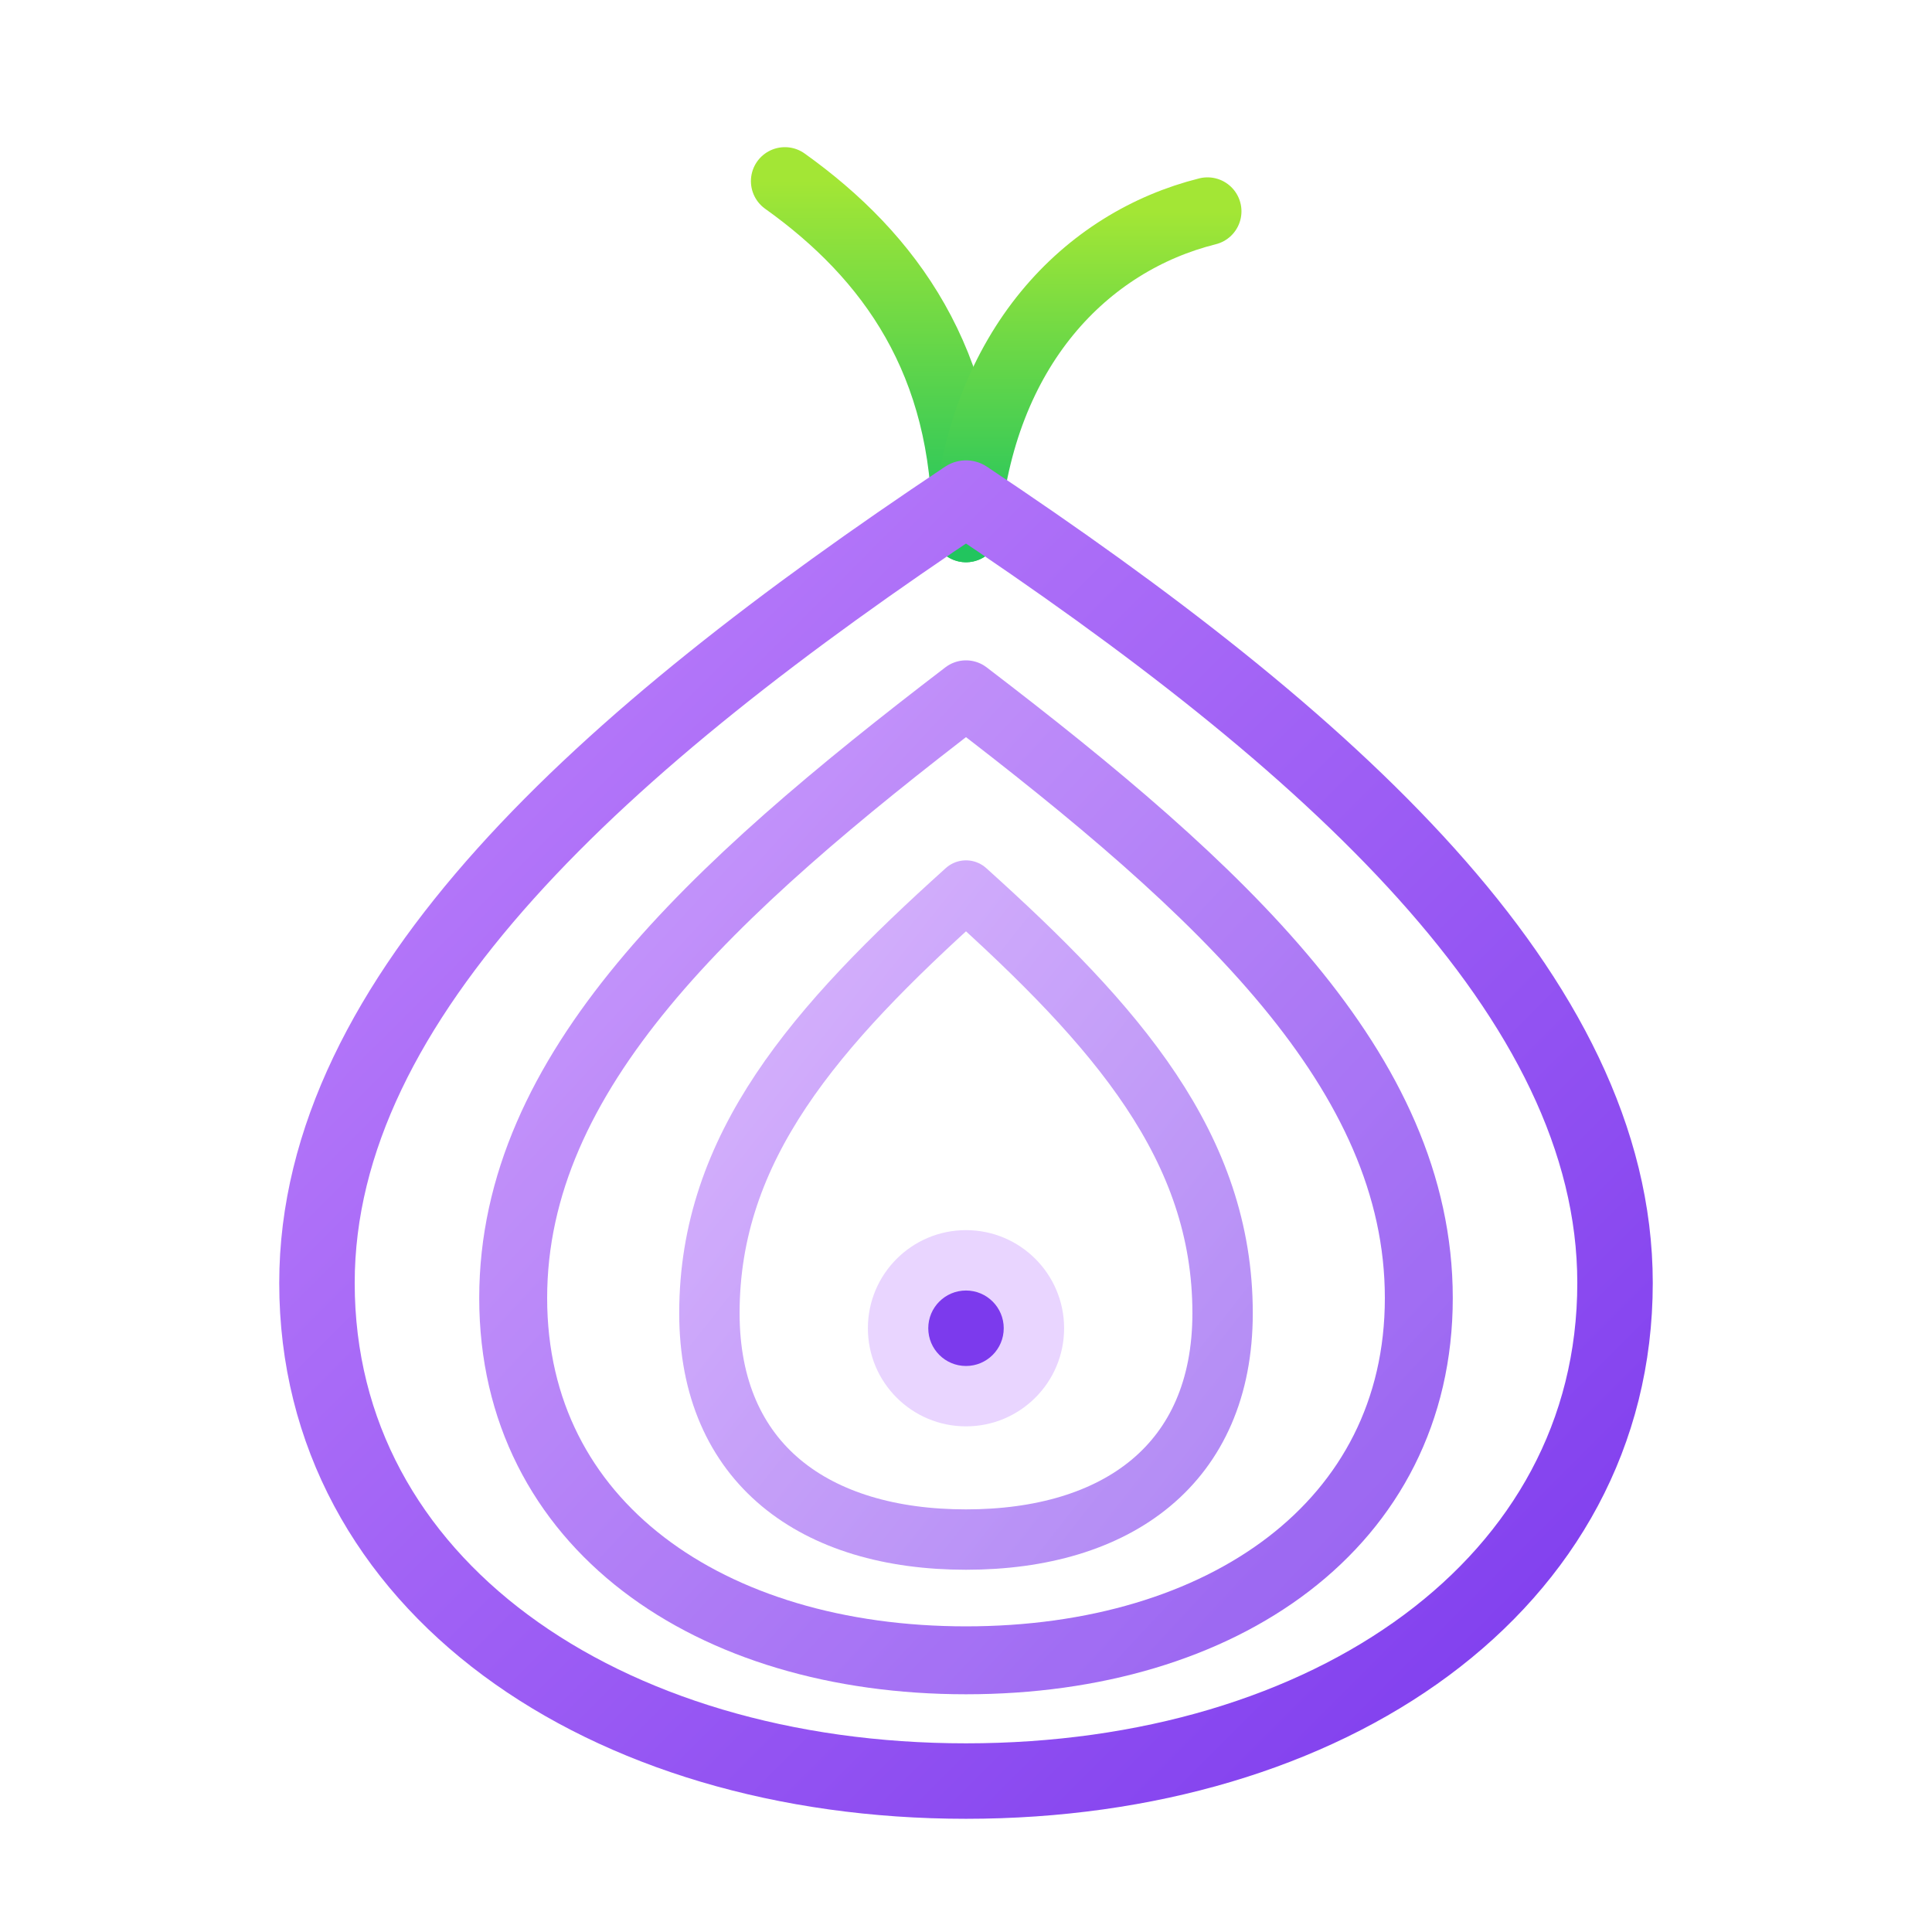
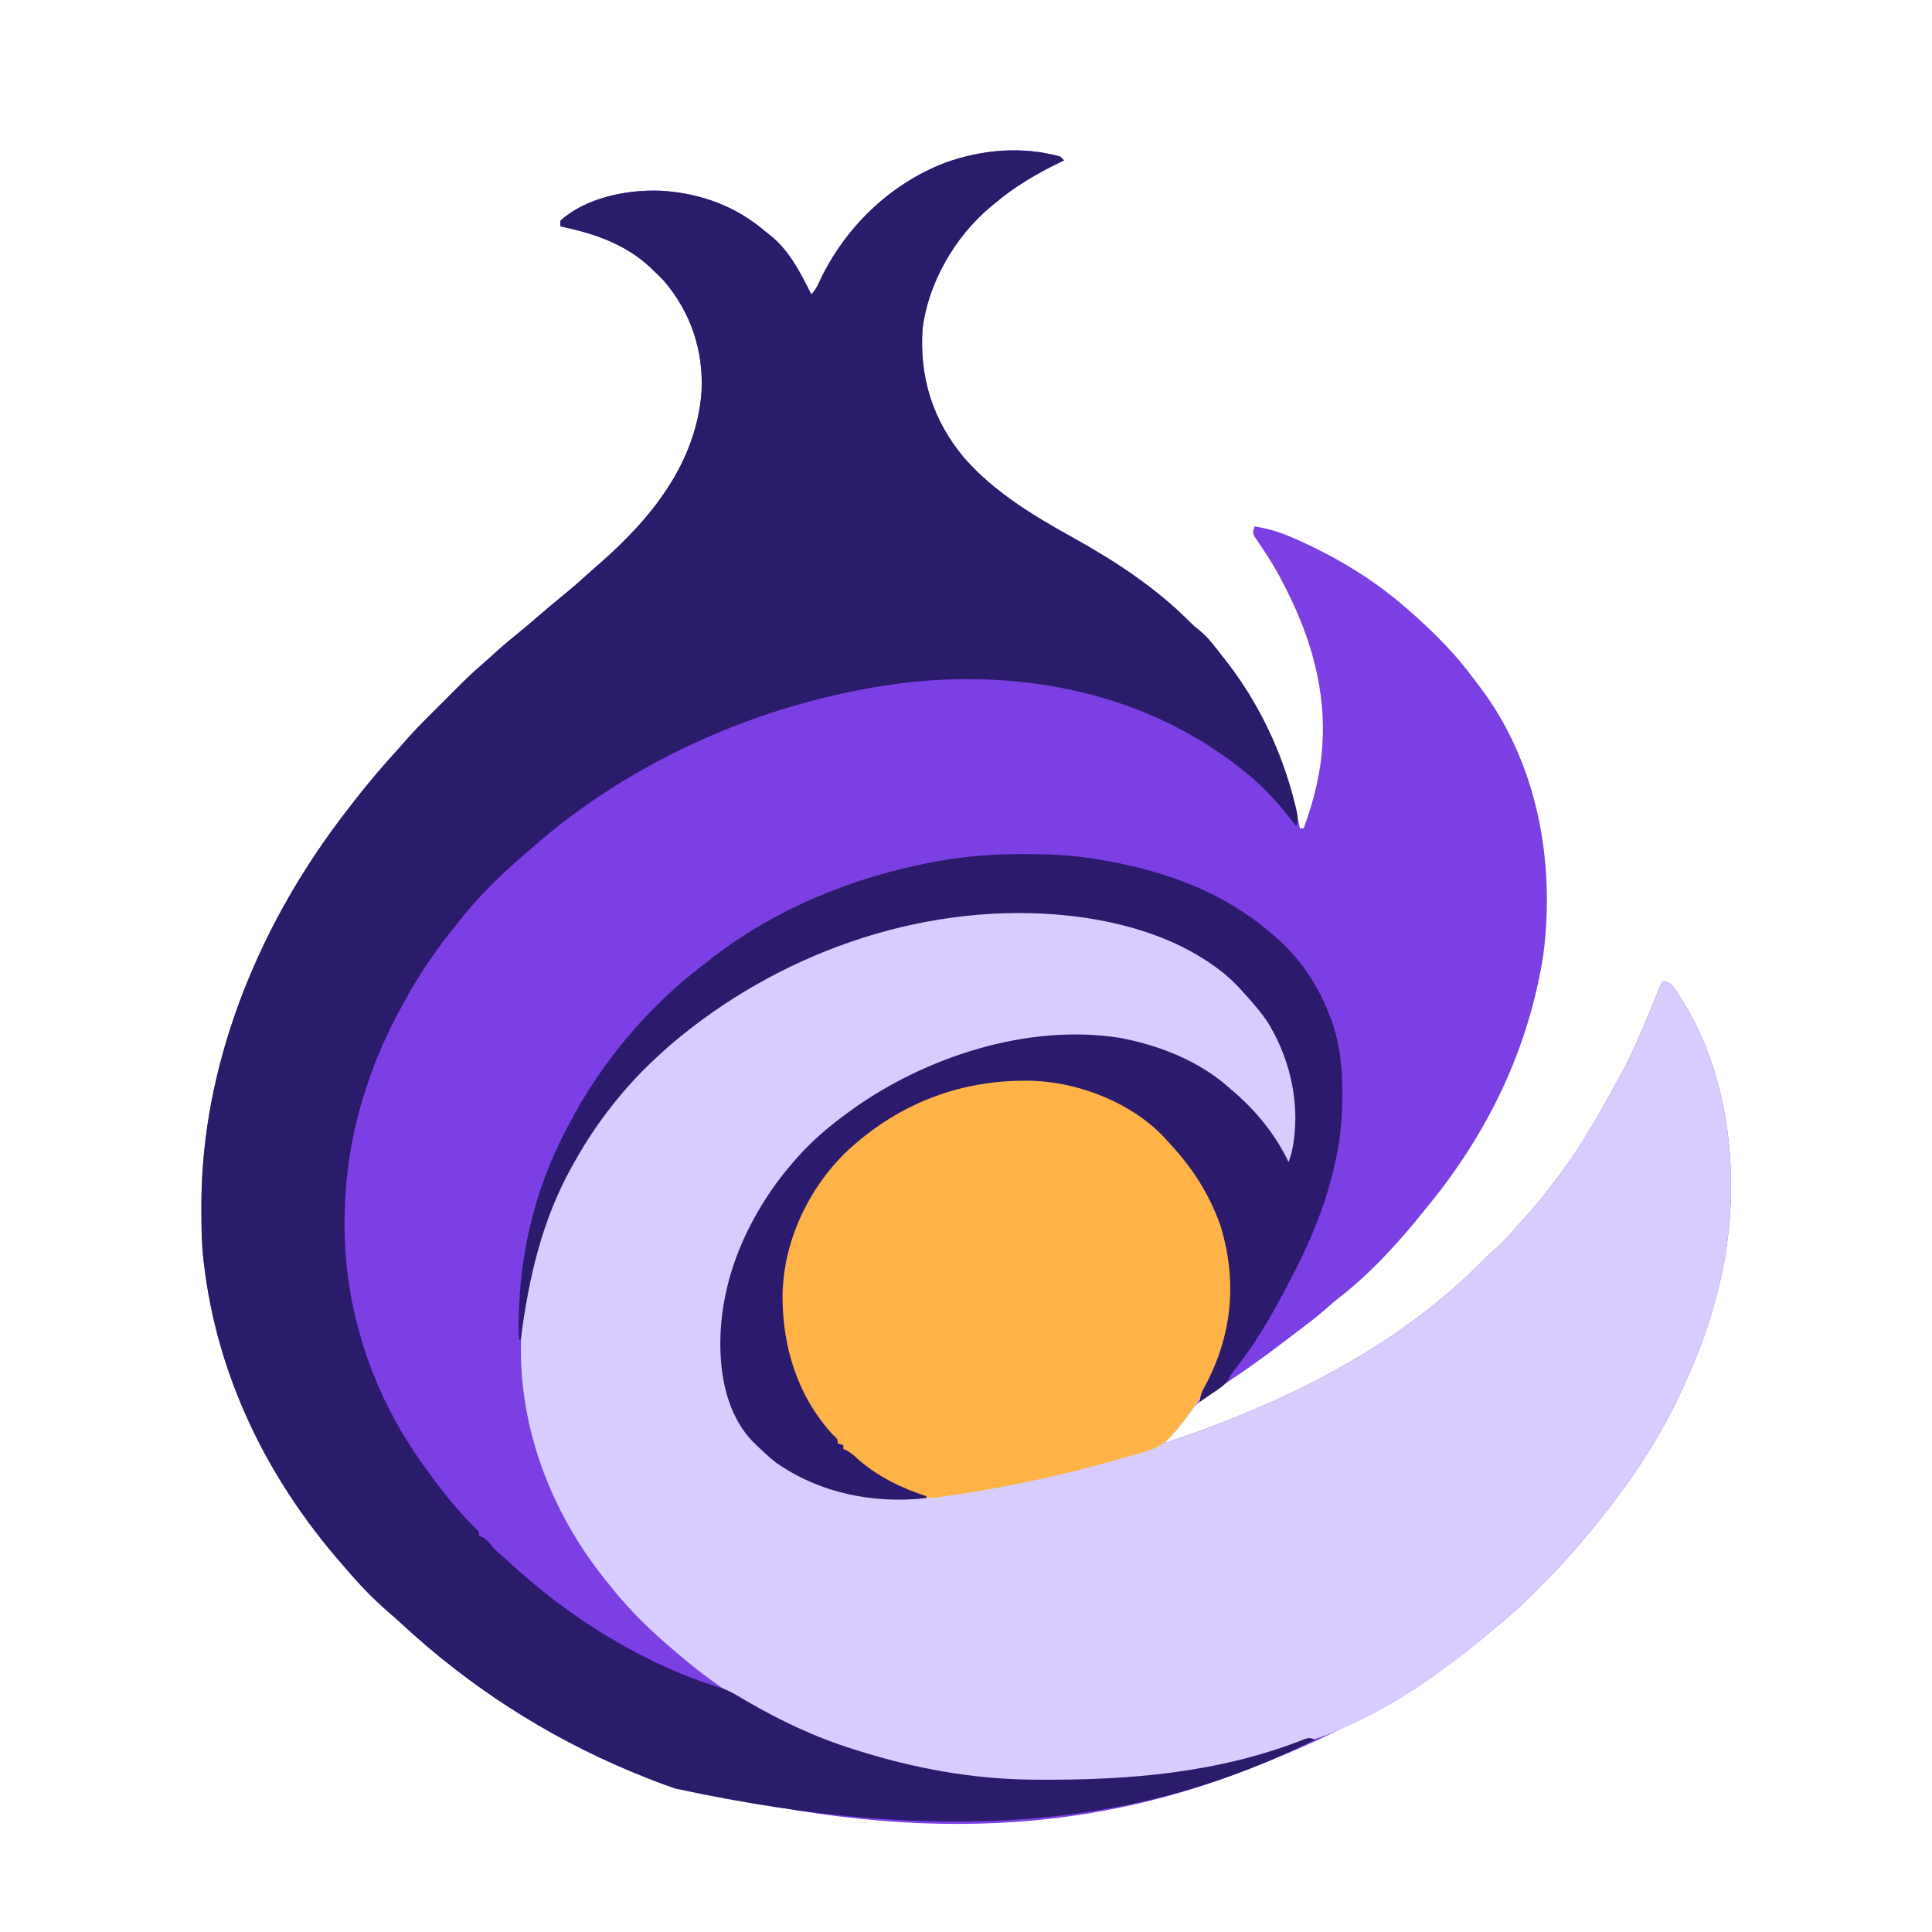
- <svg xmlns="http://www.w3.org/2000/svg" viewBox="0 0 256 256" width="256" height="256" role="img" aria-label="OpenOnion logo">
-   <defs>
-     <linearGradient id="o1" x1="0" y1="0" x2="1" y2="1">
-       <stop offset="0" stop-color="#C084FC" />
-       <stop offset="1" stop-color="#7C3AED" />
-     </linearGradient>
-     <linearGradient id="o2" x1="0" y1="0" x2="0" y2="1">
-       <stop offset="0" stop-color="#A3E635" />
-       <stop offset="1" stop-color="#22C55E" />
-     </linearGradient>
-   </defs>
-   <path d="M128 70 C128 48 118 34 104 24" fill="none" stroke="url(#o2)" stroke-width="9" stroke-linecap="round" />
-   <path d="M128 70 C130 46 144 32 160 28" fill="none" stroke="url(#o2)" stroke-width="9" stroke-linecap="round" />
-   <path d="M128 66 C176 98 214 132 214 170 C214 210 176 236 128 236 C80 236 42 210 42 170 C42 132 80 98 128 66 Z" fill="none" stroke="url(#o1)" stroke-width="10" stroke-linejoin="round" />
-   <path d="M128 92 C162 118 188 142 188 172 C188 202 162 220 128 220 C94 220 68 202 68 172 C68 142 94 118 128 92 Z" fill="none" stroke="url(#o1)" stroke-width="9" stroke-linejoin="round" opacity=".8" />
-   <path d="M128 118 C148 136 162 152 162 174 C162 194 148 204 128 204 C108 204 94 194 94 174 C94 152 108 136 128 118 Z" fill="none" stroke="url(#o1)" stroke-width="8" stroke-linejoin="round" opacity=".6" />
-   <circle cx="128" cy="176" r="13" fill="#E9D5FF" />
-   <circle cx="128" cy="176" r="5" fill="#7C3AED" />
+ <svg xmlns="http://www.w3.org/2000/svg" version="1.1" width="1024" height="1024">
+   <path d="M0 0 C0.66 0.66 1.32 1.32 2 2 C0.97 2.5 -0.05 2.99 -1.11 3.5 C-13.41 9.5 -24.51 16.14 -35 25 C-35.81 25.67 -36.62 26.33 -37.46 27.02 C-56.03 42.84 -69.89 66.73 -73 91 C-74.87 116.81 -67.58 139.94 -50.91 159.75 C-34.85 178.06 -13.91 190.55 7.19 202.25 C29.23 214.49 50.82 228.71 68.64 246.66 C71 249 71 249 73.75 251.12 C78.55 255.07 82.19 260.13 86 265 C86.73 265.93 87.47 266.86 88.23 267.82 C108.65 294.31 120.18 323.51 127 356 C127.66 356 128.32 356 129 356 C134.57 340.93 138.45 325.12 139 309 C139.04 308.18 139.08 307.35 139.12 306.5 C139.86 277.92 131.16 250.99 118 226 C117.48 225 116.97 224 116.44 222.97 C112.75 216 108.46 209.5 104 203 C102 200 102 200 102.38 197.81 C102.58 197.21 102.79 196.62 103 196 C109.64 197.12 115.64 198.75 121.81 201.44 C122.62 201.79 123.43 202.13 124.26 202.49 C145.59 211.87 165.42 223.64 183 239 C183.77 239.66 184.53 240.31 185.32 240.99 C197.61 251.75 209.13 263.28 218.84 276.43 C219.92 277.89 221.02 279.32 222.13 280.75 C252.79 321.09 262.41 373.53 256 423 C248.3 472.58 226.71 517.35 195 556 C194.32 556.86 193.63 557.72 192.93 558.6 C179.58 575.23 164.45 591.92 147.55 604.98 C145.36 606.71 143.28 608.5 141.2 610.35 C137.26 613.82 133.18 617.03 129 620.19 C128.27 620.75 127.53 621.3 126.77 621.88 C125.25 623.03 123.73 624.18 122.21 625.33 C120.14 626.89 118.07 628.47 116.01 630.05 C108.91 635.46 101.69 640.66 94.31 645.69 C93.51 646.24 92.71 646.79 91.88 647.35 C88.34 649.76 84.8 652.14 81.19 654.43 C74.66 658.63 70.09 662.85 65.78 669.34 C62.68 673.97 58.93 678.07 55 682 C117.15 661.31 178.85 631.53 225.09 583.91 C226.86 582.14 228.69 580.53 230.62 578.94 C233.77 576.3 236.4 573.39 239.05 570.26 C241.29 567.66 243.61 565.15 245.94 562.62 C250.53 557.58 254.83 552.4 259 547 C259.22 546.73 259.22 546.73 260.3 545.34 C272.89 529.32 283.23 511.92 292.9 494.02 C293.9 492.18 294.94 490.35 295.97 488.53 C305.14 472.12 311.8 454.33 319 437 C321.45 437.38 322.73 437.73 324.51 439.5 C353.3 479.62 360.27 534.09 352.53 581.92 C348.54 605.09 341.75 626.64 332 648 C331.36 649.45 330.71 650.9 330.07 652.35 C317.2 680.99 299.12 707.02 279 731 C278.79 731.25 278.79 731.25 277.73 732.52 C270.57 741.1 263.09 749.23 255.16 757.1 C253.43 758.82 251.7 760.56 249.98 762.29 C243.29 768.99 236.43 775.13 229 781 C227.97 781.86 226.95 782.73 225.93 783.61 C190.73 813.8 147.06 836.17 104 853 C103.13 853.35 102.27 853.69 101.37 854.05 C13.49 888.93 -87.32 896.9 -225 857 C-225.97 856.6 -226.94 856.19 -227.94 855.77 C-272.96 836.87 -313.52 810.66 -349.3 777.48 C-351.5 775.46 -353.73 773.5 -356 771.56 C-364.29 764.37 -371.93 756.38 -379 748 C-379.77 747.12 -380.54 746.23 -381.34 745.32 C-420.76 700 -447.11 645.91 -454 586 C-454.1 585.19 -454.19 584.38 -454.29 583.54 C-455.19 575.02 -455.24 566.49 -455.25 557.94 C-455.25 557.15 -455.25 556.35 -455.25 555.54 C-455.15 482.63 -426.27 411 -383 353 C-382.61 352.48 -382.61 352.48 -380.65 349.85 C-371.64 337.98 -362.25 326.33 -352.16 315.37 C-350.34 313.38 -348.58 311.35 -346.81 309.31 C-343.29 305.28 -339.61 301.46 -335.82 297.68 C-335.16 297.02 -334.5 296.36 -333.82 295.68 C-332.44 294.3 -331.05 292.92 -329.67 291.54 C-327.57 289.44 -325.47 287.34 -323.38 285.24 C-322.03 283.89 -320.67 282.54 -319.32 281.18 C-318.7 280.57 -318.09 279.95 -317.45 279.31 C-313.68 275.56 -309.78 271.99 -305.74 268.51 C-303.52 266.59 -301.36 264.61 -299.19 262.62 C-294.9 258.75 -290.48 255.08 -285.98 251.45 C-282.61 248.68 -279.3 245.85 -276 243 C-271.8 239.38 -267.56 235.8 -263.25 232.31 C-258.9 228.78 -254.71 225.11 -250.58 221.34 C-248.51 219.46 -246.42 217.64 -244.31 215.82 C-216.71 191.69 -193.05 162.47 -190.16 124.61 C-189.08 102.89 -195.81 82.55 -210 66 C-212.38 63.44 -212.38 63.44 -215 61 C-215.6 60.41 -216.2 59.81 -216.82 59.2 C-230.25 46.43 -247.11 40.65 -265 37 C-265 36.01 -265 35.02 -265 34 C-251.41 21.72 -229.6 17.38 -211.85 18.09 C-190.97 19.33 -171.87 26.16 -156 40 C-155.39 40.47 -154.78 40.94 -154.15 41.42 C-143.79 49.48 -137.76 61.51 -132 73 C-129.82 70.82 -128.79 68.61 -127.49 65.85 C-114.2 37.68 -90.3 14.44 -61.04 3.25 C-41.38 -3.79 -20.27 -5.64 0 0 Z " fill="#7B3FE4" transform="translate(562,83)" />
+   <path d="M0 0 C18.26 16.55 30.61 39.23 32.13 64.06 C32.63 75.36 31.35 85.95 29 97 C26.72 94.15 24.9 91.15 23.1 87.98 C7.32 60.44 -18.45 41.53 -48.95 33.03 C-97.31 20.44 -148.83 35.6 -191 60 C-204.58 68.2 -216.48 78.17 -228 89 C-228.65 89.59 -229.3 90.19 -229.96 90.8 C-256.3 115.77 -269.92 153.29 -272.25 188.75 C-272.68 209.46 -267.76 229.42 -253.37 244.72 C-233.94 264.54 -205.47 272.75 -178.31 273.12 C-174.15 273.08 -170.12 272.6 -166 272 C-166.78 271.73 -167.55 271.46 -168.35 271.19 C-181.39 266.46 -192.41 260.02 -203 251 C-203.85 250.34 -204.7 249.67 -205.57 248.99 C-209.18 246.03 -212.01 242.57 -215 239 C-215.63 238.28 -216.26 237.56 -216.91 236.82 C-235.72 214.61 -242.86 186.67 -241 158 C-238.81 135.8 -229.22 115.01 -215 98 C-214.17 97 -213.34 96.01 -212.48 94.98 C-202.47 83.38 -190.33 74.49 -177 67 C-176.41 66.66 -175.81 66.33 -175.2 65.98 C-147.69 50.65 -114.32 46.16 -83.83 54.6 C-55.01 63.2 -30.41 82.54 -15.78 108.91 C-1.45 135.88 1.97 164.89 -6.65 194.21 C-12.66 213.15 -23.99 229.99 -38 244 C24.15 223.31 85.85 193.53 132.09 145.91 C133.86 144.14 135.69 142.53 137.62 140.94 C140.77 138.3 143.4 135.39 146.05 132.26 C148.29 129.66 150.61 127.15 152.94 124.62 C157.53 119.58 161.83 114.4 166 109 C166.22 108.73 166.22 108.73 167.3 107.34 C179.89 91.32 190.23 73.92 199.9 56.02 C200.9 54.18 201.94 52.35 202.97 50.53 C212.14 34.12 218.8 16.33 226 -1 C228.45 -0.62 229.73 -0.27 231.51 1.5 C260.3 41.62 267.27 96.09 259.53 143.92 C255.54 167.09 248.75 188.64 239 210 C238.36 211.45 237.71 212.9 237.07 214.35 C224.2 242.99 206.12 269.02 186 293 C185.79 293.25 185.79 293.25 184.73 294.52 C177.57 303.1 170.09 311.23 162.16 319.1 C160.43 320.82 158.7 322.56 156.98 324.29 C150.29 330.99 143.43 337.13 136 343 C134.97 343.86 133.95 344.73 132.93 345.61 C105.52 369.12 69.76 393.24 34.65 402.98 C31.74 403.79 28.88 404.66 26 405.58 C7.19 411.55 -11.81 416.2 -31.31 419.25 C-31.79 419.33 -31.79 419.33 -34.23 419.71 C-37.48 420.19 -40.74 420.6 -44 421 C-44.71 421.09 -45.43 421.17 -46.17 421.26 C-60.31 422.94 -74.36 423.34 -88.6 423.32 C-92.1 423.31 -95.6 423.34 -99.1 423.36 C-160.63 423.53 -225.61 407.43 -276 371 C-277.03 370.26 -278.06 369.53 -279.12 368.77 C-286.72 363.2 -293.9 357.18 -301 351 C-301.86 350.25 -302.73 349.5 -303.62 348.72 C-313.98 339.55 -323.47 329.91 -332 319 C-332.38 318.53 -332.38 318.53 -334.32 316.16 C-365.97 276.62 -383.28 226.72 -378 176 C-372.57 130.46 -353.19 87.97 -322.06 54.25 C-320.27 52.29 -318.57 50.29 -316.88 48.25 C-270.32 -4.82 -195.44 -33.17 -126.56 -37.69 C-81.78 -40.31 -34.32 -30.19 0 0 Z " fill="#D8CBFE" transform="translate(655,521)" />
+   <path d="M0 0 C0.66 0.66 1.32 1.32 2 2 C0.97 2.5 -0.05 2.99 -1.11 3.5 C-13.41 9.5 -24.51 16.14 -35 25 C-35.81 25.67 -36.62 26.33 -37.46 27.02 C-56.03 42.84 -69.89 66.73 -73 91 C-74.87 116.81 -67.58 139.94 -50.91 159.75 C-34.85 178.06 -13.91 190.55 7.19 202.25 C29.23 214.49 50.82 228.71 68.64 246.66 C71 249 71 249 73.75 251.12 C78.55 255.07 82.19 260.13 86 265 C86.73 265.93 87.47 266.86 88.23 267.82 C105.62 290.37 117.64 315.76 124.44 343.38 C124.61 344.08 124.79 344.79 124.97 345.52 C125.77 348.96 126.32 351.65 125 355 C124.62 354.49 124.24 353.98 123.86 353.45 C116.54 343.8 108.47 334.59 99 327 C98.05 326.23 97.09 325.46 96.11 324.67 C46.16 285.04 -17.33 271.98 -79.87 278.59 C-152.82 287.04 -226.39 318.64 -281.37 367.56 C-282.51 368.57 -283.66 369.57 -284.82 370.56 C-297.57 381.52 -309.81 393.61 -320 407 C-320.87 408.08 -321.74 409.16 -322.62 410.24 C-333.66 423.92 -342.86 438.43 -351 454 C-351.44 454.84 -351.89 455.69 -352.35 456.56 C-369.77 490.06 -379.48 527.07 -379.38 564.88 C-379.37 565.28 -379.37 565.28 -379.37 567.31 C-379.21 612.37 -364.26 656.39 -338 693 C-337.77 693.33 -337.77 693.33 -336.59 694.97 C-328.67 705.92 -320.38 716.85 -310.65 726.27 C-308 729 -308 729 -308 731 C-307.42 731.23 -306.85 731.45 -306.25 731.69 C-303.4 733.35 -302.06 735.42 -300 738 C-298.13 739.75 -296.19 741.41 -294.24 743.07 C-291.96 745.04 -289.77 747.08 -287.56 749.12 C-257.35 776.26 -218.15 800.31 -179.02 811.88 C-174.6 813.52 -170.73 815.97 -166.69 818.38 C-148.61 828.89 -129.99 837.79 -110 844 C-109.54 844.15 -109.54 844.15 -107.21 844.89 C-77.55 854.23 -46.32 860.01 -15.16 860.24 C-14.61 860.24 -14.61 860.24 -11.8 860.27 C36.39 860.61 84.21 856.74 129.52 838.75 C132 838 132 838 135 839 C46.35 883.67 -57.54 896.61 -204 865 C-211.12 862.61 -218.08 859.9 -225 857 C-225.97 856.6 -226.94 856.19 -227.94 855.77 C-272.96 836.87 -313.52 810.66 -349.3 777.48 C-351.5 775.46 -353.73 773.5 -356 771.56 C-364.29 764.37 -371.93 756.38 -379 748 C-379.77 747.12 -380.54 746.23 -381.34 745.32 C-420.76 700 -447.11 645.91 -454 586 C-454.1 585.19 -454.19 584.38 -454.29 583.54 C-455.19 575.02 -455.24 566.49 -455.25 557.94 C-455.25 557.15 -455.25 556.35 -455.25 555.54 C-455.15 482.63 -426.27 411 -383 353 C-382.61 352.48 -382.61 352.48 -380.65 349.85 C-371.64 337.98 -362.25 326.33 -352.16 315.37 C-350.34 313.38 -348.58 311.35 -346.81 309.31 C-343.29 305.28 -339.61 301.46 -335.82 297.68 C-335.16 297.02 -334.5 296.36 -333.82 295.68 C-332.44 294.3 -331.05 292.92 -329.67 291.54 C-327.57 289.44 -325.47 287.34 -323.38 285.24 C-322.03 283.89 -320.67 282.54 -319.32 281.18 C-318.7 280.57 -318.09 279.95 -317.45 279.31 C-313.68 275.56 -309.78 271.99 -305.74 268.51 C-303.52 266.59 -301.36 264.61 -299.19 262.62 C-294.9 258.75 -290.48 255.08 -285.98 251.45 C-282.61 248.68 -279.3 245.85 -276 243 C-271.8 239.38 -267.56 235.8 -263.25 232.31 C-258.9 228.78 -254.71 225.11 -250.58 221.34 C-248.51 219.46 -246.42 217.64 -244.31 215.82 C-216.71 191.69 -193.05 162.47 -190.16 124.61 C-189.08 102.89 -195.81 82.55 -210 66 C-212.38 63.44 -212.38 63.44 -215 61 C-215.6 60.41 -216.2 59.81 -216.82 59.2 C-230.25 46.43 -247.11 40.65 -265 37 C-265 36.01 -265 35.02 -265 34 C-251.41 21.72 -229.6 17.38 -211.85 18.09 C-190.97 19.33 -171.87 26.16 -156 40 C-155.39 40.47 -154.78 40.94 -154.15 41.42 C-143.79 49.48 -137.76 61.51 -132 73 C-129.82 70.82 -128.79 68.61 -127.49 65.85 C-114.2 37.68 -90.3 14.44 -61.04 3.25 C-41.38 -3.79 -20.27 -5.64 0 0 Z " fill="#2B1B6B" transform="translate(562,83)" />
+   <path d="M0 0 C23.29 20.4 38.27 47.52 40.79 78.69 C42.71 111.41 29.39 139.41 8.31 163.69 C4.22 167.82 0.6 170.02 -4.98 171.67 C-5.31 171.76 -5.31 171.76 -6.93 172.25 C-9.06 172.88 -11.2 173.49 -13.33 174.09 C-14.07 174.31 -14.82 174.52 -15.58 174.74 C-39.66 181.68 -64.03 187.48 -88.71 191.84 C-89.38 191.96 -90.06 192.08 -90.76 192.21 C-95.29 193 -99.84 193.72 -104.39 194.41 C-105.12 194.52 -105.85 194.63 -106.6 194.75 C-108.86 195.09 -111.13 195.41 -113.39 195.72 C-114.08 195.82 -114.77 195.93 -115.47 196.04 C-121.88 196.86 -127.07 195.29 -132.76 192.31 C-133.36 192 -133.96 191.69 -134.58 191.37 C-135.18 191.05 -135.78 190.73 -136.39 190.41 C-137 190.09 -137.61 189.78 -138.24 189.46 C-146.31 185.27 -153.47 180.31 -160.39 174.41 C-161.24 173.74 -162.09 173.08 -162.96 172.4 C-166.57 169.44 -169.4 165.98 -172.39 162.41 C-173.02 161.69 -173.65 160.97 -174.3 160.23 C-193.11 138.02 -200.26 110.07 -198.39 81.41 C-196.2 59.21 -186.61 38.42 -172.39 21.41 C-171.98 20.91 -171.98 20.91 -169.87 18.39 C-159.86 6.79 -147.72 -2.11 -134.39 -9.59 C-133.8 -9.93 -133.2 -10.27 -132.59 -10.61 C-90.96 -33.81 -36.81 -31.28 0 0 Z " fill="#FFB347" transform="translate(612.394,597.5933)" />
+   <path d="M0 0 C0.83 0 1.65 0 2.5 0.01 C15.97 0.06 29.05 0.81 42.31 3.31 C43.23 3.48 44.16 3.65 45.11 3.82 C76.4 9.58 105.92 20.52 130.31 41.31 C130.72 41.64 130.72 41.64 132.76 43.32 C146.11 54.68 155.84 69.25 162.06 85.56 C162.34 86.29 162.63 87.01 162.92 87.76 C167.59 100.65 168.87 113.83 168.75 127.44 C168.75 127.79 168.75 127.79 168.74 129.6 C168.66 142.17 167.38 154.1 164.31 166.31 C164.11 167.16 163.91 168.01 163.7 168.88 C158.89 188.57 150.87 207.41 141.39 225.29 C140.64 226.7 139.89 228.12 139.16 229.54 C131.12 244.98 122.09 260.43 111.14 274 C109.31 276.31 109.31 276.31 108.51 278.3 C106.54 281.62 103.34 283.42 100.19 285.56 C99.53 286.02 98.87 286.48 98.19 286.95 C96.57 288.08 94.94 289.2 93.31 290.31 C93.31 286.28 95.15 283.53 97 280.06 C110.65 253.47 112.94 225.21 104.12 196.75 C98.02 179.56 88.81 165.59 76.31 152.31 C76.04 152.01 76.04 152.01 74.68 150.48 C57.68 132.2 30.36 121.33 5.69 120.19 C-32.32 118.92 -66.16 131.72 -94.07 157.74 C-114.37 177.5 -127.52 205.46 -127.93 233.94 C-128.01 261.09 -120.1 286.86 -101.69 307.31 C-101.12 307.85 -100.55 308.39 -99.96 308.95 C-98.69 310.31 -98.69 310.31 -98.69 312.31 C-97.7 312.64 -96.71 312.97 -95.69 313.31 C-95.69 313.97 -95.69 314.63 -95.69 315.31 C-95.1 315.58 -94.51 315.84 -93.9 316.12 C-91.63 317.34 -90.11 318.66 -88.25 320.44 C-77.9 329.66 -64.83 336.12 -51.69 340.31 C-51.69 340.64 -51.69 340.97 -51.69 341.31 C-79.46 344.56 -108.68 338.67 -131.69 322.31 C-135.22 319.49 -138.48 316.5 -141.69 313.31 C-142.31 312.72 -142.94 312.13 -143.58 311.53 C-155.14 299.68 -159.87 282.42 -160.69 266.31 C-160.74 265.41 -160.79 264.51 -160.85 263.58 C-162.05 223.31 -143.83 186.07 -116.82 157.22 C-109.71 149.8 -101.98 143.37 -93.69 137.31 C-93.12 136.9 -92.56 136.48 -91.98 136.06 C-52.52 107.5 1.95 89.71 50.75 97.38 C71.77 101.28 93.37 109.82 109.31 124.31 C109.73 124.67 109.73 124.67 111.85 126.49 C123.72 136.84 133.54 149.04 140.31 163.31 C140.62 162.32 140.93 161.33 141.25 160.31 C141.42 159.76 141.6 159.2 141.78 158.62 C147.15 135.42 141.88 109.86 129.62 89.77 C125.77 83.81 121.09 78.55 116.31 73.31 C115.73 72.65 115.15 71.98 114.55 71.3 C91.53 46.42 52.95 35.2 20.31 32.31 C19.08 32.2 17.84 32.09 16.57 31.98 C-56.61 26.36 -131.14 53.35 -186.69 100.58 C-197.62 110.04 -207.69 119.99 -216.69 131.31 C-217.19 131.95 -217.7 132.58 -218.22 133.24 C-225.51 142.5 -231.94 152.04 -237.69 162.31 C-238.09 163.01 -238.49 163.71 -238.9 164.43 C-255.4 193.48 -262.39 224.45 -266.69 257.31 C-267.02 257.31 -267.35 257.31 -267.69 257.31 C-268.79 217.5 -260.54 179.48 -241.69 144.31 C-241.31 143.6 -240.94 142.89 -240.56 142.15 C-223.95 110.54 -199.2 80.94 -170.69 59.31 C-169.57 58.42 -168.46 57.53 -167.34 56.64 C-132.52 29.19 -90.74 12.15 -47.38 4.06 C-46.57 3.91 -45.76 3.76 -44.92 3.6 C-29.99 0.99 -15.14 -0.07 0 0 Z " fill="#2C1B6C" transform="translate(542.6875,452.6875)" />
</svg>
